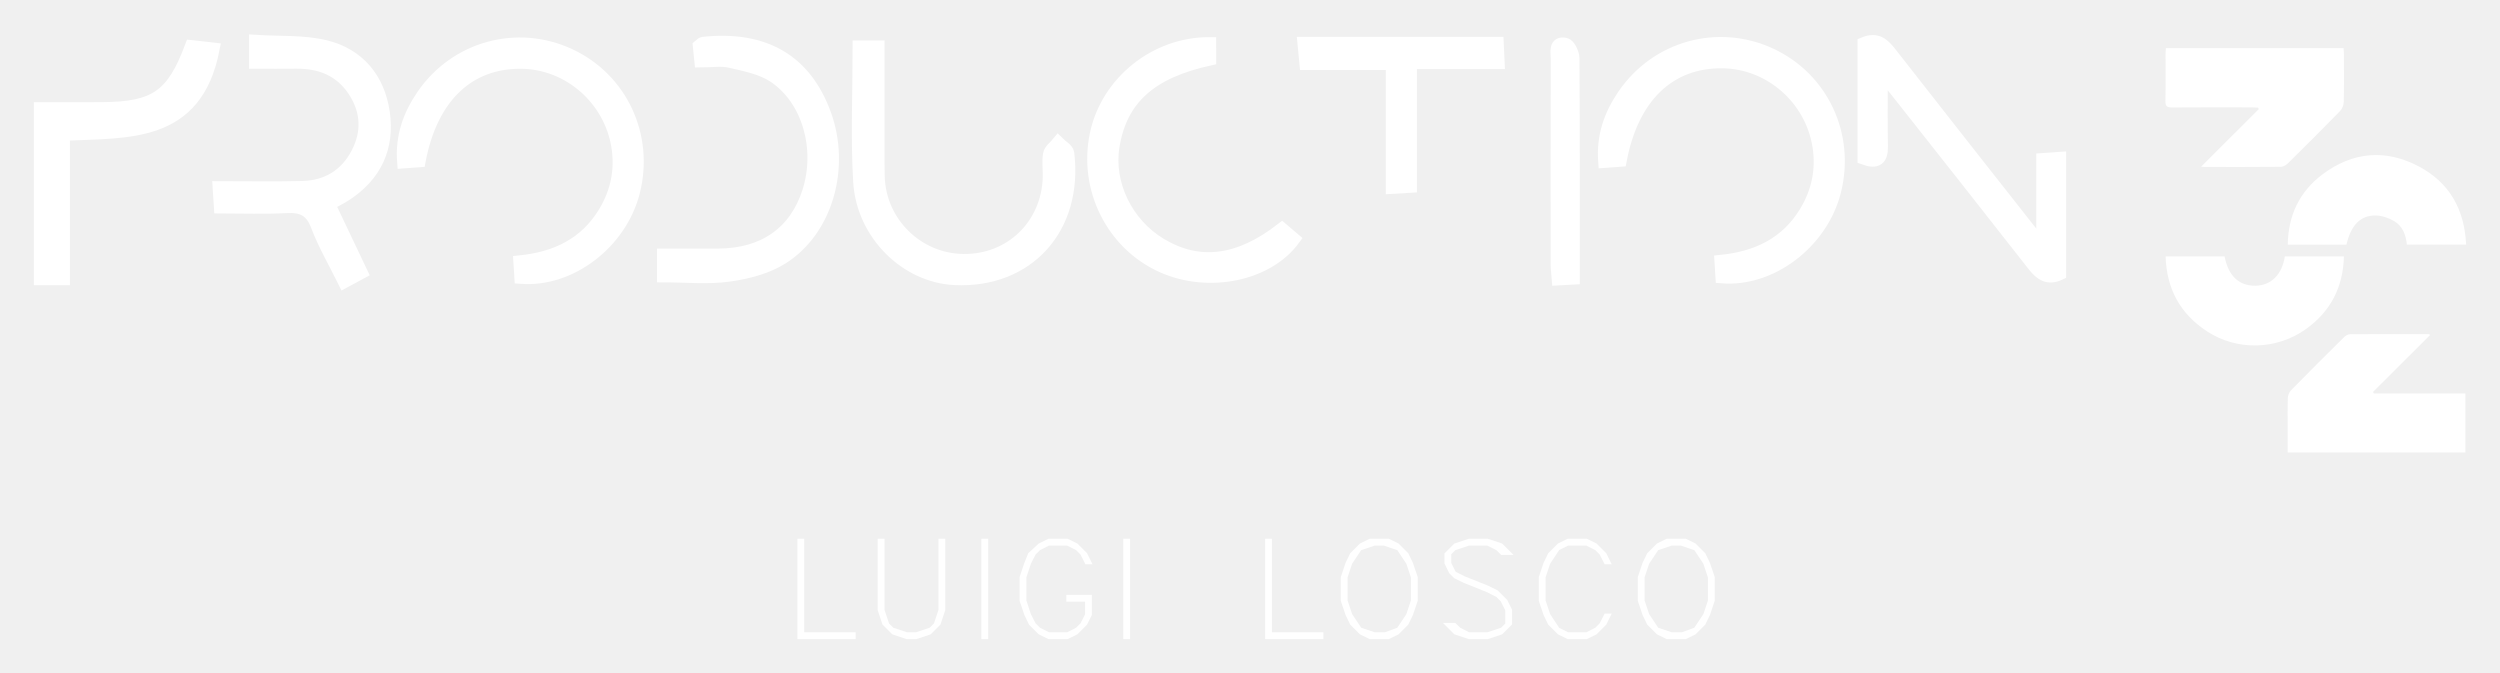
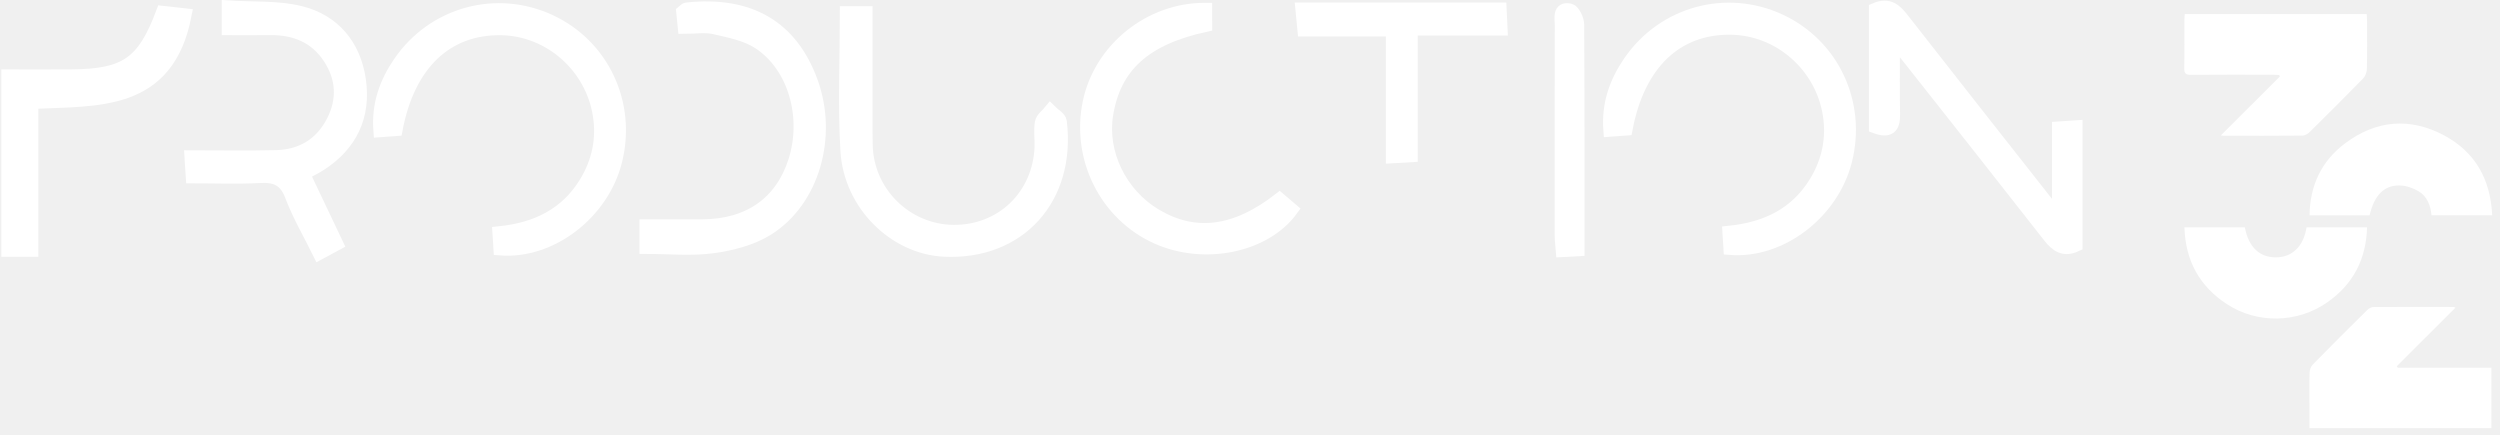
- <svg xmlns="http://www.w3.org/2000/svg" xmlns:xlink="http://www.w3.org/1999/xlink" version="1.1" width="383" height="103" viewBox="115.67 61.33 383 103" fill="#FFFFFF">
+ <svg xmlns="http://www.w3.org/2000/svg" version="1.1" width="374" height="65" viewBox="120.8 66.6 373.7 65" fill="#FFFFFF">
  <defs>
    <clipPath id="clip_1">
      <path transform="matrix(1,0,0,-1,0,221.057)" d="M0 221.057H595.276V0H0Z" />
    </clipPath>
-     <path id="font_2_49" d="M.571 0H.135V.751H.186V.051H.571V0Z" />
-     <path id="font_2_58" d="M.641 .217 .605 .109 .532 .036 .424 0H.352L.244 .036 .171 .109 .135 .217V.751H.186V.219L.22 .117 .252 .085 .354 .051H.422L.524 .085 .556 .117 .59 .219V.751H.641V.217Z" />
-     <path id="font_2_46" d="M.186 0H.135V.751H.186V0Z" />
-     <path id="font_2_44" d="M.646 .56H.593L.556 .633 .523 .666 .456 .7H.32L.253 .666 .22 .633 .185 .565 .151 .462V.289L.185 .186 .22 .118 .253 .085 .32 .051H.456L.523 .085 .556 .118 .59 .185V.28H.45V.331H.641V.181L.605 .108 .533 .036 .46 0H.316L.243 .036 .171 .108 .136 .18 .1 .287V.464L.136 .571 .165 .643 .243 .715 .316 .751H.46L.533 .715 .605 .643 .646 .56Z" />
-     <path id="font_2_3" d="" />
-     <path id="font_2_52" d="M.676 .287 .64 .18 .605 .108 .533 .036 .46 0H.316L.243 .036 .171 .108 .136 .18 .1 .287V.464L.136 .571 .171 .643 .243 .715 .316 .751H.46L.533 .715 .605 .643 .64 .571 .676 .464V.287M.625 .289V.462L.591 .564 .523 .666 .422 .7H.354L.253 .666 .185 .564 .151 .462V.289L.185 .187 .253 .085 .354 .051H.43L.523 .085 .591 .187 .625 .289Z" />
-     <path id="font_2_56" d="M.617 .63H.525L.488 .666 .421 .7H.284L.182 .666 .151 .635V.57L.184 .504 .251 .47 .426 .4 .498 .365 .57 .293 .606 .22V.11L.532 .036 .424 0H.282L.174 .036 .089 .121H.181L.218 .085 .285 .051H.422L.524 .085 .555 .116V.216L.521 .283 .488 .316 .419 .351 .245 .421 .173 .456 .136 .493 .1 .566V.641L.174 .715 .282 .751H.424L.532 .715 .617 .63Z" />
-     <path id="font_2_40" d="M.646 .191 .605 .108 .533 .036 .46 0H.316L.243 .036 .171 .108 .136 .18 .1 .287V.464L.136 .571 .171 .643 .243 .715 .316 .751H.46L.533 .715 .605 .643 .646 .56H.593L.556 .633 .523 .666 .456 .7H.32L.253 .667 .185 .564 .151 .462V.289L.185 .187 .253 .084 .32 .051H.456L.523 .085 .556 .118 .593 .191H.646Z" />
  </defs>
  <g>
    <g clip-path="url(#clip_1)">
      <path transform="matrix(1,0,0,-1,148.3125,68.85381)" d="M0 0C-2.637-13.562-13.079-12.563-22.932-13.047V-35.165H-26.459V-9.13C-23.119-9.13-20.017-9.152-16.915-9.125-8.851-9.057-6.171-7.208-3.329 .375-2.408 .271-1.426 .161 0 0" fill="#FFFFFF" />
      <path transform="matrix(1,0,0,-1,148.3125,68.85381)" stroke-width="2" stroke-linecap="butt" stroke-miterlimit="10" stroke-linejoin="miter" fill="none" stroke="#FFFFFF" d="M0 0C-2.637-13.562-13.079-12.563-22.932-13.047V-35.165H-26.459V-9.13C-23.119-9.13-20.017-9.152-16.915-9.125-8.851-9.057-6.171-7.208-3.329 .375-2.408 .271-1.426 .161 0 0Z" />
      <path transform="matrix(1,0,0,-1,170.9985,103.0736)" d="M0 0C-.869-.468-1.617-.872-2.574-1.388-4.015 1.533-5.619 4.265-6.725 7.185-7.64 9.603-9.085 10.227-11.479 10.095-14.781 9.913-18.101 10.049-21.561 10.049-21.628 11.107-21.676 11.854-21.749 12.99-17.399 12.99-13.215 12.911-9.036 13.013-5.229 13.106-2.296 14.87-.538 18.28 1.119 21.494 .962 24.741-1.003 27.783-3.098 31.023-6.245 32.272-10.009 32.22-12.011 32.193-14.013 32.215-16.175 32.215V35.407C-12.506 35.166-8.836 35.422-5.435 34.584-.411 33.346 2.638 29.649 3.388 24.512 4.167 19.173 2.166 14.877-2.425 11.903-3.152 11.432-3.942 11.055-4.982 10.48-3.325 6.995-1.69 3.556 0 0" fill="#FFFFFF" />
      <path transform="matrix(1,0,0,-1,170.9985,103.0736)" stroke-width="2" stroke-linecap="butt" stroke-miterlimit="10" stroke-linejoin="miter" fill="none" stroke="#FFFFFF" d="M0 0C-.869-.468-1.617-.872-2.574-1.388-4.015 1.533-5.619 4.265-6.725 7.185-7.64 9.603-9.085 10.227-11.479 10.095-14.781 9.913-18.101 10.049-21.561 10.049-21.628 11.107-21.676 11.854-21.749 12.99-17.399 12.99-13.215 12.911-9.036 13.013-5.229 13.106-2.296 14.87-.538 18.28 1.119 21.494 .962 24.741-1.003 27.783-3.098 31.023-6.245 32.272-10.009 32.22-12.011 32.193-14.013 32.215-16.175 32.215V35.407C-12.506 35.166-8.836 35.422-5.435 34.584-.411 33.346 2.638 29.649 3.388 24.512 4.167 19.173 2.166 14.877-2.425 11.903-3.152 11.432-3.942 11.055-4.982 10.48-3.325 6.995-1.69 3.556 0 0Z" />
      <path transform="matrix(1,0,0,-1,195.4712,103.8167)" d="M0 0C-.044 .694-.09 1.415-.15 2.364 5.418 2.927 9.954 5.108 12.864 9.956 14.738 13.078 15.433 16.447 14.858 20.043 13.69 27.345 7.39 32.847 .125 32.949-8.04 33.063-13.733 27.659-15.587 17.864-16.255 17.815-16.978 17.762-17.966 17.69-18.259 21.598-17.057 24.877-15.002 27.867-9.953 35.215-.554 37.771 7.452 34.046 15.346 30.373 19.411 21.682 17.244 13.113 15.276 5.332 7.583-.59 0 0" fill="#FFFFFF" />
      <path transform="matrix(1,0,0,-1,195.4712,103.8167)" stroke-width="2" stroke-linecap="butt" stroke-miterlimit="10" stroke-linejoin="miter" fill="none" stroke="#FFFFFF" d="M0 0C-.044 .694-.09 1.415-.15 2.364 5.418 2.927 9.954 5.108 12.864 9.956 14.738 13.078 15.433 16.447 14.858 20.043 13.69 27.345 7.39 32.847 .125 32.949-8.04 33.063-13.733 27.659-15.587 17.864-16.255 17.815-16.978 17.762-17.966 17.69-18.259 21.598-17.057 24.877-15.002 27.867-9.953 35.215-.554 37.771 7.452 34.046 15.346 30.373 19.411 21.682 17.244 13.113 15.276 5.332 7.583-.59 0 0Z" />
      <path transform="matrix(1,0,0,-1,379.4756,103.7415)" d="M0 0C-.044 .693-.09 1.415-.149 2.364 5.418 2.927 9.954 5.108 12.864 9.956 14.738 13.078 15.434 16.446 14.858 20.043 13.69 27.344 7.391 32.846 .125 32.948-8.04 33.063-13.732 27.659-15.587 17.864-16.255 17.815-16.978 17.762-17.966 17.69-18.259 21.598-17.056 24.876-15.002 27.867-9.952 35.215-.554 37.771 7.452 34.046 15.347 30.373 19.411 21.682 17.244 13.113 15.276 5.332 7.584-.591 0 0" fill="#FFFFFF" />
      <path transform="matrix(1,0,0,-1,379.4756,103.7415)" stroke-width="2" stroke-linecap="butt" stroke-miterlimit="10" stroke-linejoin="miter" fill="none" stroke="#FFFFFF" d="M0 0C-.044 .693-.09 1.415-.149 2.364 5.418 2.927 9.954 5.108 12.864 9.956 14.738 13.078 15.434 16.446 14.858 20.043 13.69 27.344 7.391 32.846 .125 32.948-8.04 33.063-13.732 27.659-15.587 17.864-16.255 17.815-16.978 17.762-17.966 17.69-18.259 21.598-17.056 24.876-15.002 27.867-9.952 35.215-.554 37.771 7.452 34.046 15.347 30.373 19.411 21.682 17.244 13.113 15.276 5.332 7.584-.591 0 0Z" />
      <path transform="matrix(1,0,0,-1,217.3188,103.5868)" d="M0 0V3.173C2.849 3.173 5.638 3.16 8.426 3.176 15.404 3.216 20.251 6.626 22.249 12.882 24.355 19.479 22.224 27.106 16.881 30.61 14.974 31.861 12.491 32.333 10.202 32.864 8.832 33.181 7.329 32.922 5.725 32.922 5.634 33.826 5.561 34.556 5.496 35.193 5.77 35.409 5.895 35.593 6.038 35.609 15.442 36.625 21.713 32.961 24.702 24.718 27.639 16.617 24.975 7.019 18.145 2.733 15.789 1.254 12.793 .492 9.993 .103 6.812-.34 3.521 0 0 0" fill="#FFFFFF" />
      <path transform="matrix(1,0,0,-1,217.3188,103.5868)" stroke-width="2" stroke-linecap="butt" stroke-miterlimit="10" stroke-linejoin="miter" fill="none" stroke="#FFFFFF" d="M0 0V3.173C2.849 3.173 5.638 3.16 8.426 3.176 15.404 3.216 20.251 6.626 22.249 12.882 24.355 19.479 22.224 27.106 16.881 30.61 14.974 31.861 12.491 32.333 10.202 32.864 8.832 33.181 7.329 32.922 5.725 32.922 5.634 33.826 5.561 34.556 5.496 35.193 5.77 35.409 5.895 35.593 6.038 35.609 15.442 36.625 21.713 32.961 24.702 24.718 27.639 16.617 24.975 7.019 18.145 2.733 15.789 1.254 12.793 .492 9.993 .103 6.812-.34 3.521 0 0 0Z" />
      <path transform="matrix(1,0,0,-1,247.2935,68.53111)" d="M0 0H2.892C2.892-3.954 2.89-7.834 2.892-11.714 2.894-14.407 2.859-17.101 2.916-19.792 3.065-26.889 8.891-32.631 15.974-32.708 23.222-32.787 28.862-27.372 29.125-20.055 29.168-18.841 28.965-17.597 29.171-16.418 29.28-15.795 30.023-15.282 30.48-14.719 30.99-15.233 31.885-15.7 31.953-16.266 33.334-27.723 25.825-36.006 14.631-35.475 7.218-35.124 .559-28.649 .082-20.616-.318-13.876 0-7.095 0 0" fill="#FFFFFF" />
      <path transform="matrix(1,0,0,-1,247.2935,68.53111)" stroke-width="2" stroke-linecap="butt" stroke-miterlimit="10" stroke-linejoin="miter" fill="none" stroke="#FFFFFF" d="M0 0H2.892C2.892-3.954 2.89-7.834 2.892-11.714 2.894-14.407 2.859-17.101 2.916-19.792 3.065-26.889 8.891-32.631 15.974-32.708 23.222-32.787 28.862-27.372 29.125-20.055 29.168-18.841 28.965-17.597 29.171-16.418 29.28-15.795 30.023-15.282 30.48-14.719 30.99-15.233 31.885-15.7 31.953-16.266 33.334-27.723 25.825-36.006 14.631-35.475 7.218-35.124 .559-28.649 .082-20.616-.318-13.876 0-7.095 0 0Z" />
      <path transform="matrix(1,0,0,-1,300.9854,68.02231)" d="M0 0C.002-.913 .004-1.645 .006-2.348-9.092-4.334-13.61-8.431-14.8-15.682-15.751-21.471-12.746-27.667-7.468-30.799-1.598-34.283 4.478-33.541 11.085-28.413 11.659-28.901 12.271-29.422 12.871-29.934 8.877-35.41-.156-37.237-7.184-34.117-14.855-30.71-19.124-22.207-17.355-13.852-15.681-5.939-8.292 .054 0 0" fill="#FFFFFF" />
      <path transform="matrix(1,0,0,-1,300.9854,68.02231)" stroke-width="2" stroke-linecap="butt" stroke-miterlimit="10" stroke-linejoin="miter" fill="none" stroke="#FFFFFF" d="M0 0C.002-.913 .004-1.645 .006-2.348-9.092-4.334-13.61-8.431-14.8-15.682-15.751-21.471-12.746-27.667-7.468-30.799-1.598-34.283 4.478-33.541 11.085-28.413 11.659-28.901 12.271-29.422 12.871-29.934 8.877-35.41-.156-37.237-7.184-34.117-14.855-30.71-19.124-22.207-17.355-13.852-15.681-5.939-8.292 .054 0 0Z" />
      <path transform="matrix(1,0,0,-1,331.7441,70.9129)" d="M0 0V-18.95C-.979-19.007-1.729-19.05-2.769-19.111V-.142H-16.001C-16.11 .99-16.191 1.832-16.299 2.938H13.299C13.336 2.145 13.378 1.241 13.436 0Z" fill="#FFFFFF" />
      <path transform="matrix(1,0,0,-1,331.7441,70.9129)" stroke-width="2" stroke-linecap="butt" stroke-miterlimit="10" stroke-linejoin="miter" fill="none" stroke="#FFFFFF" d="M0 0V-18.95C-.979-19.007-1.729-19.05-2.769-19.111V-.142H-16.001C-16.11 .99-16.191 1.832-16.299 2.938H13.299C13.336 2.145 13.378 1.241 13.436 0H0Z" />
      <path transform="matrix(1,0,0,-1,356.6924,103.9281)" d="M0 0C-.87-.048-1.519-.084-2.298-.127-2.365 .74-2.46 1.402-2.461 2.065-2.469 12.571-2.473 23.077-2.448 33.583-2.446 34.577-2.859 36.172-1.185 35.8-.682 35.688-.055 34.422-.05 33.68 .022 22.58 0 11.479 0 0" fill="#FFFFFF" />
      <path transform="matrix(1,0,0,-1,356.6924,103.9281)" stroke-width="2" stroke-linecap="butt" stroke-miterlimit="10" stroke-linejoin="miter" fill="none" stroke="#FFFFFF" d="M0 0C-.87-.048-1.519-.084-2.298-.127-2.365 .74-2.46 1.402-2.461 2.065-2.469 12.571-2.473 23.077-2.448 33.583-2.446 34.577-2.859 36.172-1.185 35.8-.682 35.688-.055 34.422-.05 33.68 .022 22.58 0 11.479 0 0Z" />
      <path transform="matrix(1,0,0,-1,428.6299,98.29431)" d="M0 0V12.519C.904 12.58 1.635 12.629 2.567 12.692V-4.971C.855-5.778-.257-5.096-1.347-3.701-8.407 5.334-15.526 14.323-22.631 23.324-23.151 23.983-23.712 24.611-24.749 25.841-24.749 21.643-24.797 18.089-24.73 14.538-24.694 12.64-25.401 11.99-27.387 12.721V30.292C-25.411 31.122-24.404 30.129-23.368 28.801-16.316 19.761-9.213 10.761-2.123 1.75-1.604 1.089-1.062 .446-.531-.206-.354-.137-.177-.069 0 0" fill="#FFFFFF" />
      <path transform="matrix(1,0,0,-1,428.6299,98.29431)" stroke-width="2" stroke-linecap="butt" stroke-miterlimit="10" stroke-linejoin="miter" fill="none" stroke="#FFFFFF" d="M0 0V12.519C.904 12.58 1.635 12.629 2.567 12.692V-4.971C.855-5.778-.257-5.096-1.347-3.701-8.407 5.334-15.526 14.323-22.631 23.324-23.151 23.983-23.712 24.611-24.749 25.841-24.749 21.643-24.797 18.089-24.73 14.538-24.694 12.64-25.401 11.99-27.387 12.721V30.292C-25.411 31.122-24.404 30.129-23.368 28.801-16.316 19.761-9.213 10.761-2.123 1.75-1.604 1.089-1.062 .446-.531-.206-.354-.137-.177-.069 0 0Z" />
      <path transform="matrix(1,0,0,-1,452.8838,86.85921)" d="M0 0C3.002 2.995 5.916 5.903 8.83 8.81 8.796 8.886 8.762 8.962 8.728 9.038 8.416 9.052 8.104 9.079 7.793 9.079 3.716 9.082-.362 9.1-4.439 9.065-5.217 9.058-5.489 9.246-5.471 10.067-5.417 12.452-5.454 14.839-5.45 17.225-5.449 17.519-5.417 17.812-5.396 18.151H21.822C21.842 17.814 21.875 17.495 21.875 17.176 21.88 14.759 21.908 12.342 21.852 9.927 21.841 9.448 21.619 8.859 21.289 8.521 18.653 5.817 15.977 3.154 13.288 .503 13.017 .235 12.585-.023 12.226-.026 8.299-.064 4.372-.05 .445-.048 .338-.048 .229-.025 0 0" fill="#FFFFFF" />
      <path transform="matrix(1,0,0,-1,479.3486,121.6092)" d="M0 0H14.019V-9.041H-13.206V-5.492C-13.205-3.891-13.237-2.288-13.183-.688-13.169-.288-12.977 .201-12.698 .484-10.011 3.223-7.293 5.932-4.564 8.629-4.332 8.859-3.959 9.075-3.649 9.077 .368 9.104 4.387 9.092 8.405 9.086 8.453 9.086 8.502 9.038 8.628 8.97 5.695 6.044 2.782 3.138-.131 .232-.088 .155-.044 .078 0 0" fill="#FFFFFF" />
      <path transform="matrix(1,0,0,-1,493.4805,98.80161)" d="M0 0H-9.081C-9.217 1.475-9.727 2.83-11.019 3.593-11.838 4.077-12.86 4.43-13.802 4.455-16.174 4.519-17.636 2.993-18.336-.008H-27.323C-27.264 4.457-25.539 8.084-22.049 10.724-17.396 14.242-12.297 14.685-7.161 11.928-2.541 9.447-.246 5.379 0 0" fill="#FFFFFF" />
      <path transform="matrix(1,0,0,-1,447.4395,100.6063)" d="M0 0H9.037C9.594-2.965 11.243-4.525 13.744-4.496 16.155-4.467 17.843-2.807 18.267-.002H27.322C27.196-4.772 25.237-8.52 21.376-11.221 16.897-14.355 10.901-14.463 6.346-11.487 2.243-8.807 .151-4.973 0 0" fill="#FFFFFF" />
    </g>
-     <use data-text="L" xlink:href="#font_2_49" transform="matrix(20.4685,0,0,-20.4685,235.0664,159.2406)" />
-     <use data-text="U" xlink:href="#font_2_58" transform="matrix(20.4685,0,0,-20.4685,247.368,159.2406)" />
-     <use data-text="I" xlink:href="#font_2_46" transform="matrix(20.4685,0,0,-20.4685,263.2515,159.2406)" />
-     <use data-text="G" xlink:href="#font_2_44" transform="matrix(20.4685,0,0,-20.4685,269.8219,159.2406)" />
-     <use data-text="I" xlink:href="#font_2_46" transform="matrix(20.4685,0,0,-20.4685,284.9891,159.2406)" />
-     <use data-text=" " xlink:href="#font_2_3" transform="matrix(20.4685,0,0,-20.4685,291.5595,159.2406)" />
-     <use data-text="L" xlink:href="#font_2_49" transform="matrix(20.4685,0,0,-20.4685,306.7266,159.2406)" />
-     <use data-text="O" xlink:href="#font_2_52" transform="matrix(20.4685,0,0,-20.4685,319.0282,159.2406)" />
-     <use data-text="S" xlink:href="#font_2_56" transform="matrix(20.4685,0,0,-20.4685,334.9117,159.2406)" />
-     <use data-text="C" xlink:href="#font_2_40" transform="matrix(20.4685,0,0,-20.4685,349.3625,159.2406)" />
-     <use data-text="O" xlink:href="#font_2_52" transform="matrix(20.4685,0,0,-20.4685,364.5297,159.2406)" />
-     <use data-text=" " xlink:href="#font_2_3" transform="matrix(20.4685,0,0,-20.4685,380.4132,159.2406)" />
  </g>
</svg>
